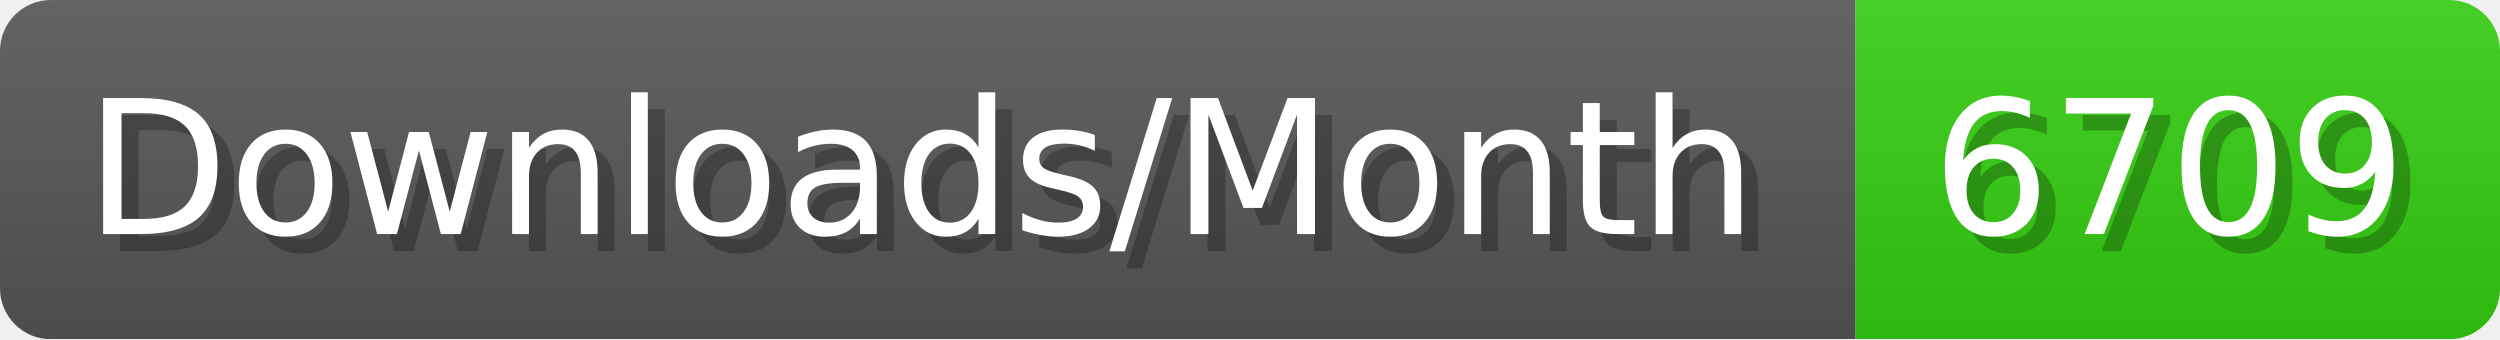
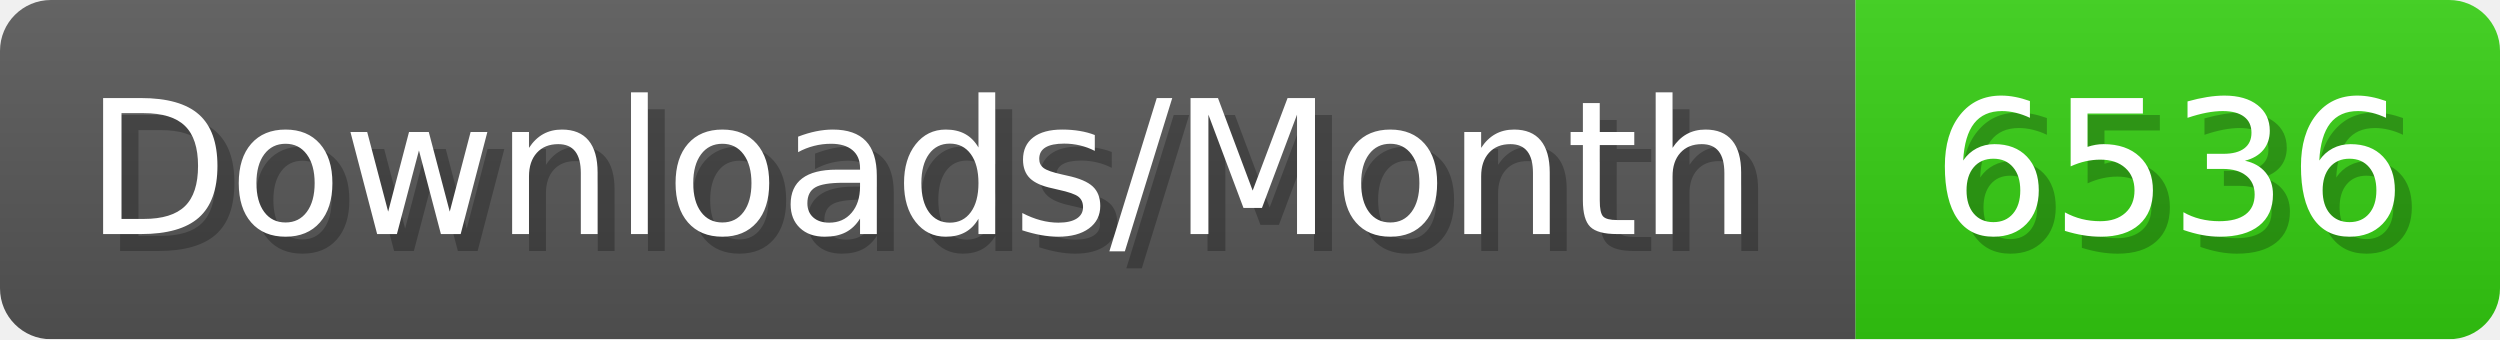
- <svg xmlns="http://www.w3.org/2000/svg" width="147.4" height="20" viewBox="0 0 1474 200" role="img" aria-label="Downloads/Month: 6709">
+ <svg xmlns="http://www.w3.org/2000/svg" width="147.4" height="20" viewBox="0 0 1474 200" role="img" aria-label="Downloads/Month: 6536">
  <linearGradient id="YlXUI" x2="0" y2="100%">
    <stop offset="0" stop-opacity=".1" stop-color="#EEE" />
    <stop offset="1" stop-opacity=".1" />
  </linearGradient>
  <mask id="JHhop">
    <rect width="1474" height="200" rx="30" fill="#FFF" />
  </mask>
  <g mask="url(#JHhop)">
    <rect width="1094" height="200" fill="#555" />
    <rect width="380" height="200" fill="#3C1" x="1094" />
    <rect width="1474" height="200" fill="url(#YlXUI)" />
  </g>
  <g aria-hidden="true" fill="#fff" text-anchor="start" font-family="Verdana,DejaVu Sans,sans-serif" font-size="110">
    <text x="60" y="148" textLength="994" fill="#000" opacity="0.25">Downloads/Month</text>
    <text x="50" y="138" textLength="994">Downloads/Month</text>
-     <text x="1149" y="148" textLength="280" fill="#000" opacity="0.25">6709</text>
-     <text x="1139" y="138" textLength="280">6709</text>
+     <text x="1149" y="148" textLength="280" fill="#000" opacity="0.25">6536</text>
+     <text x="1139" y="138" textLength="280">6536</text>
  </g>
</svg>
